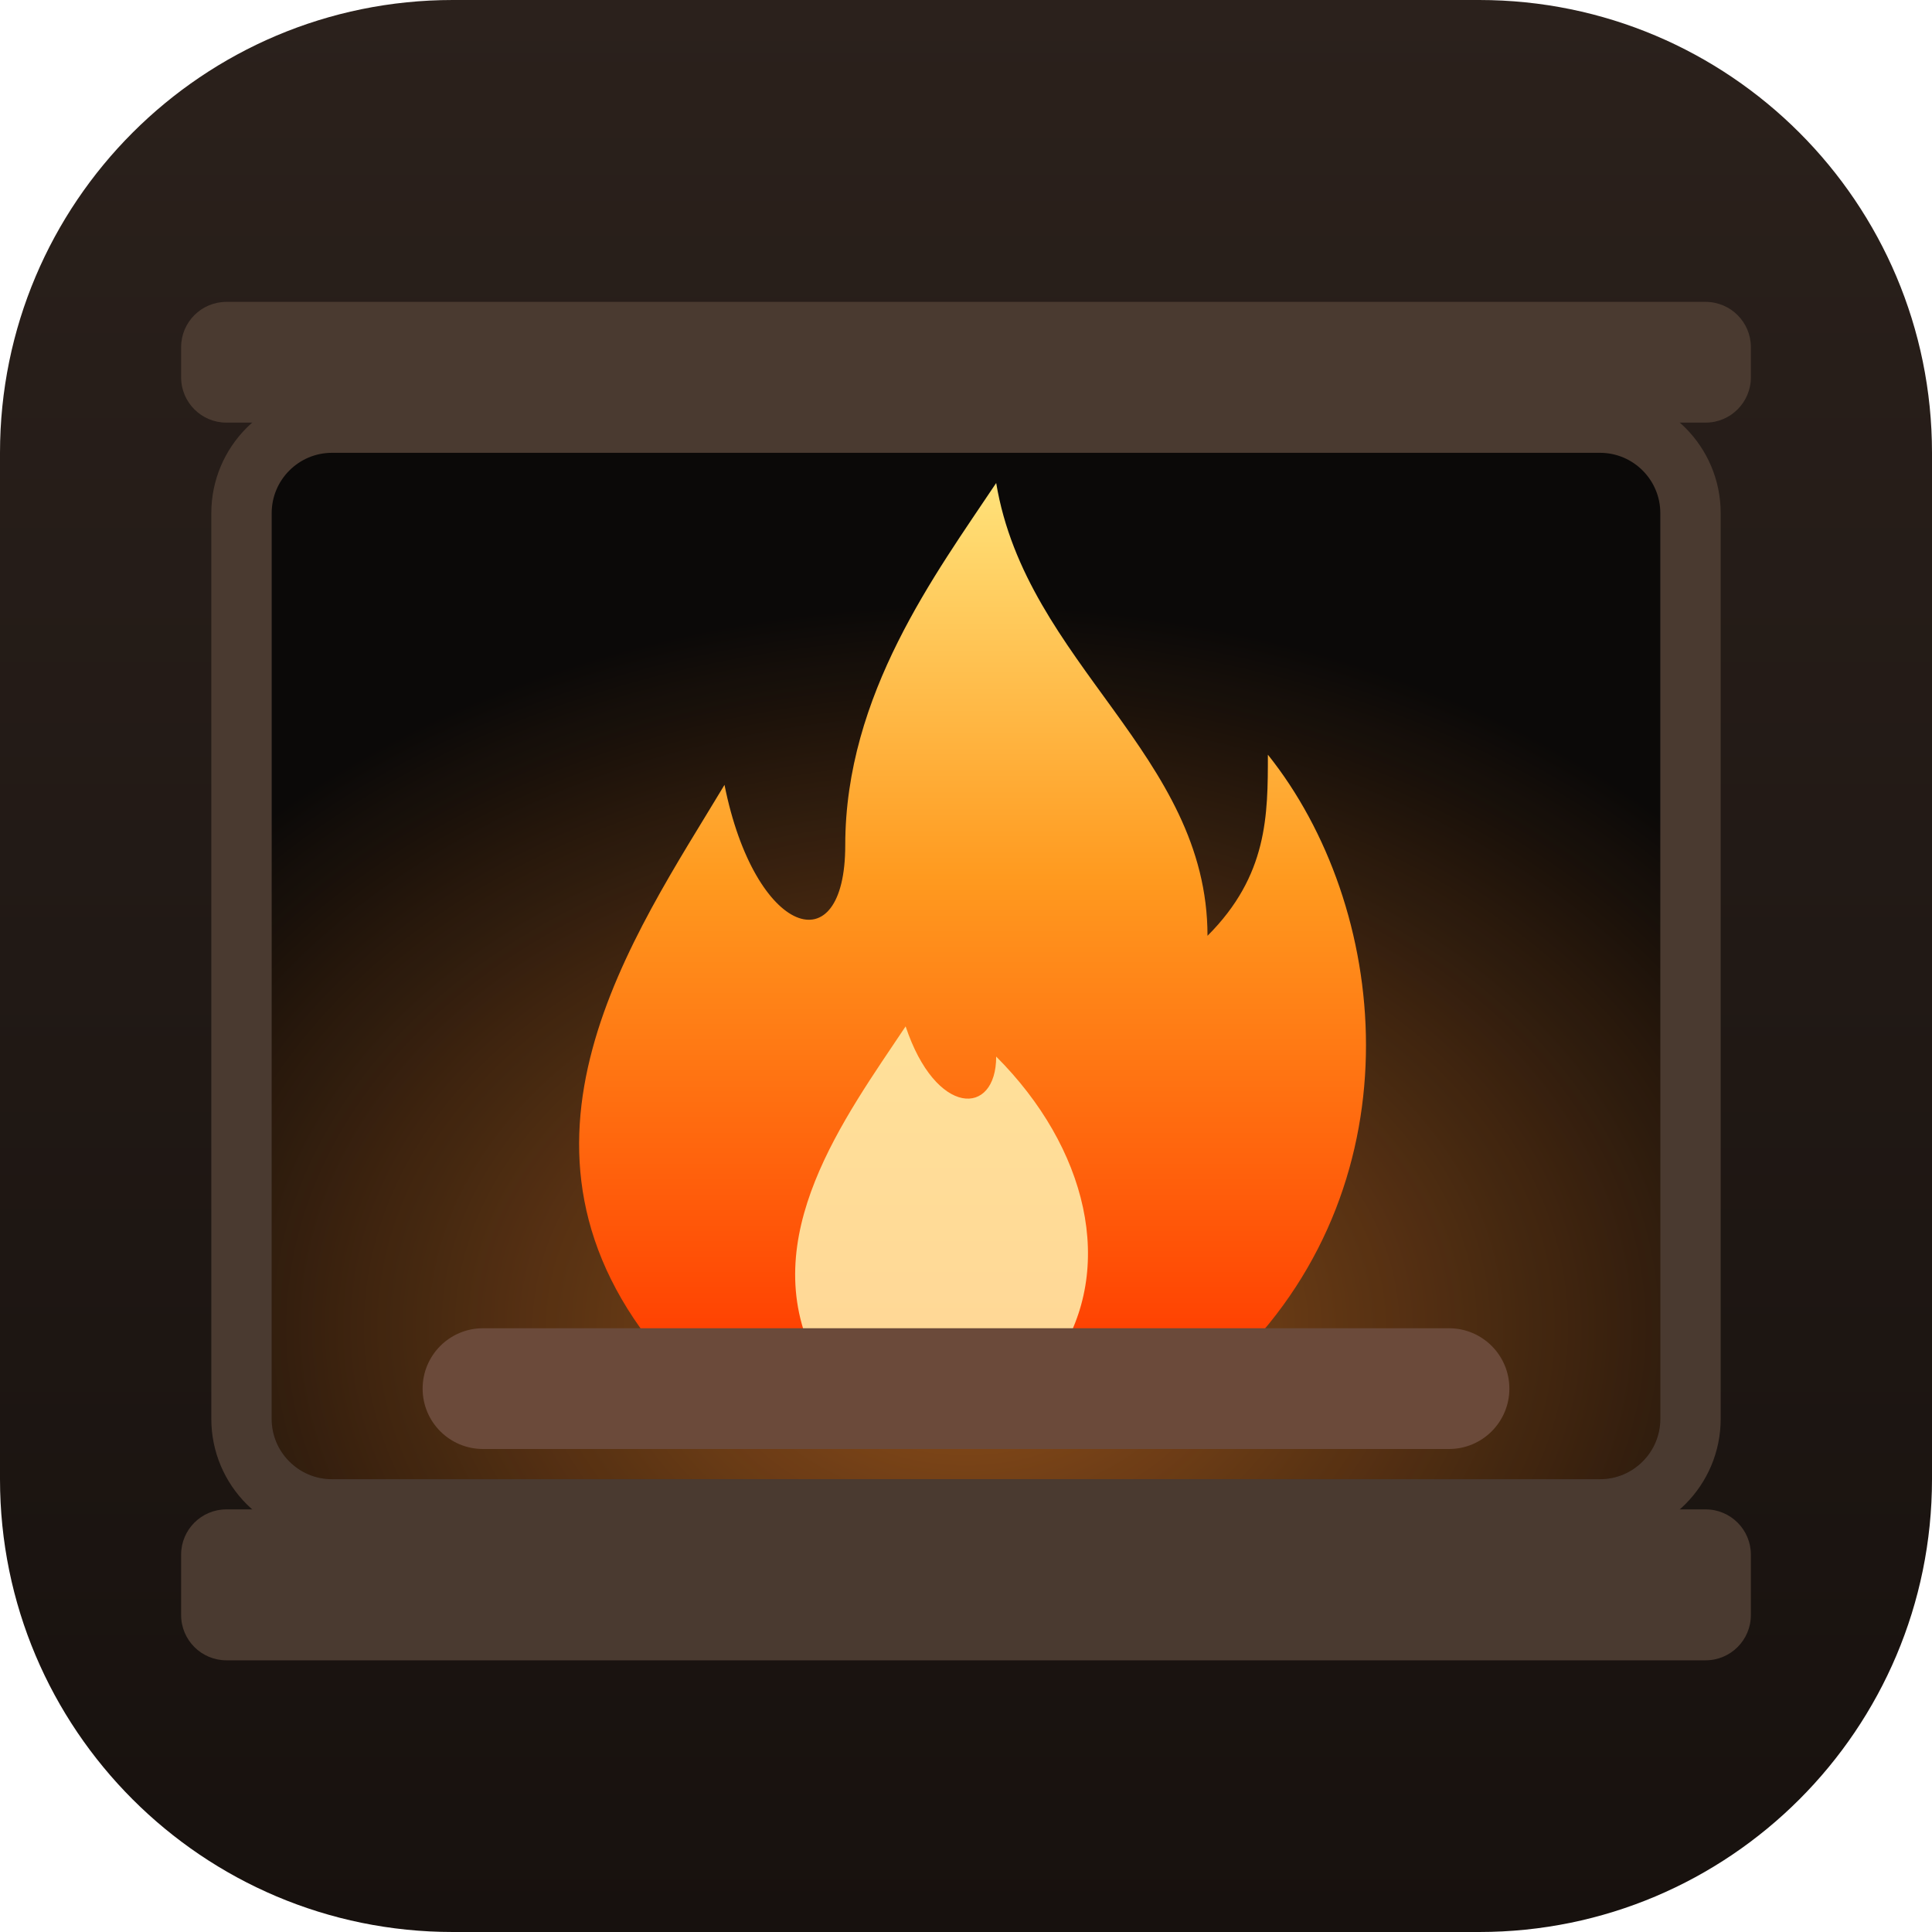
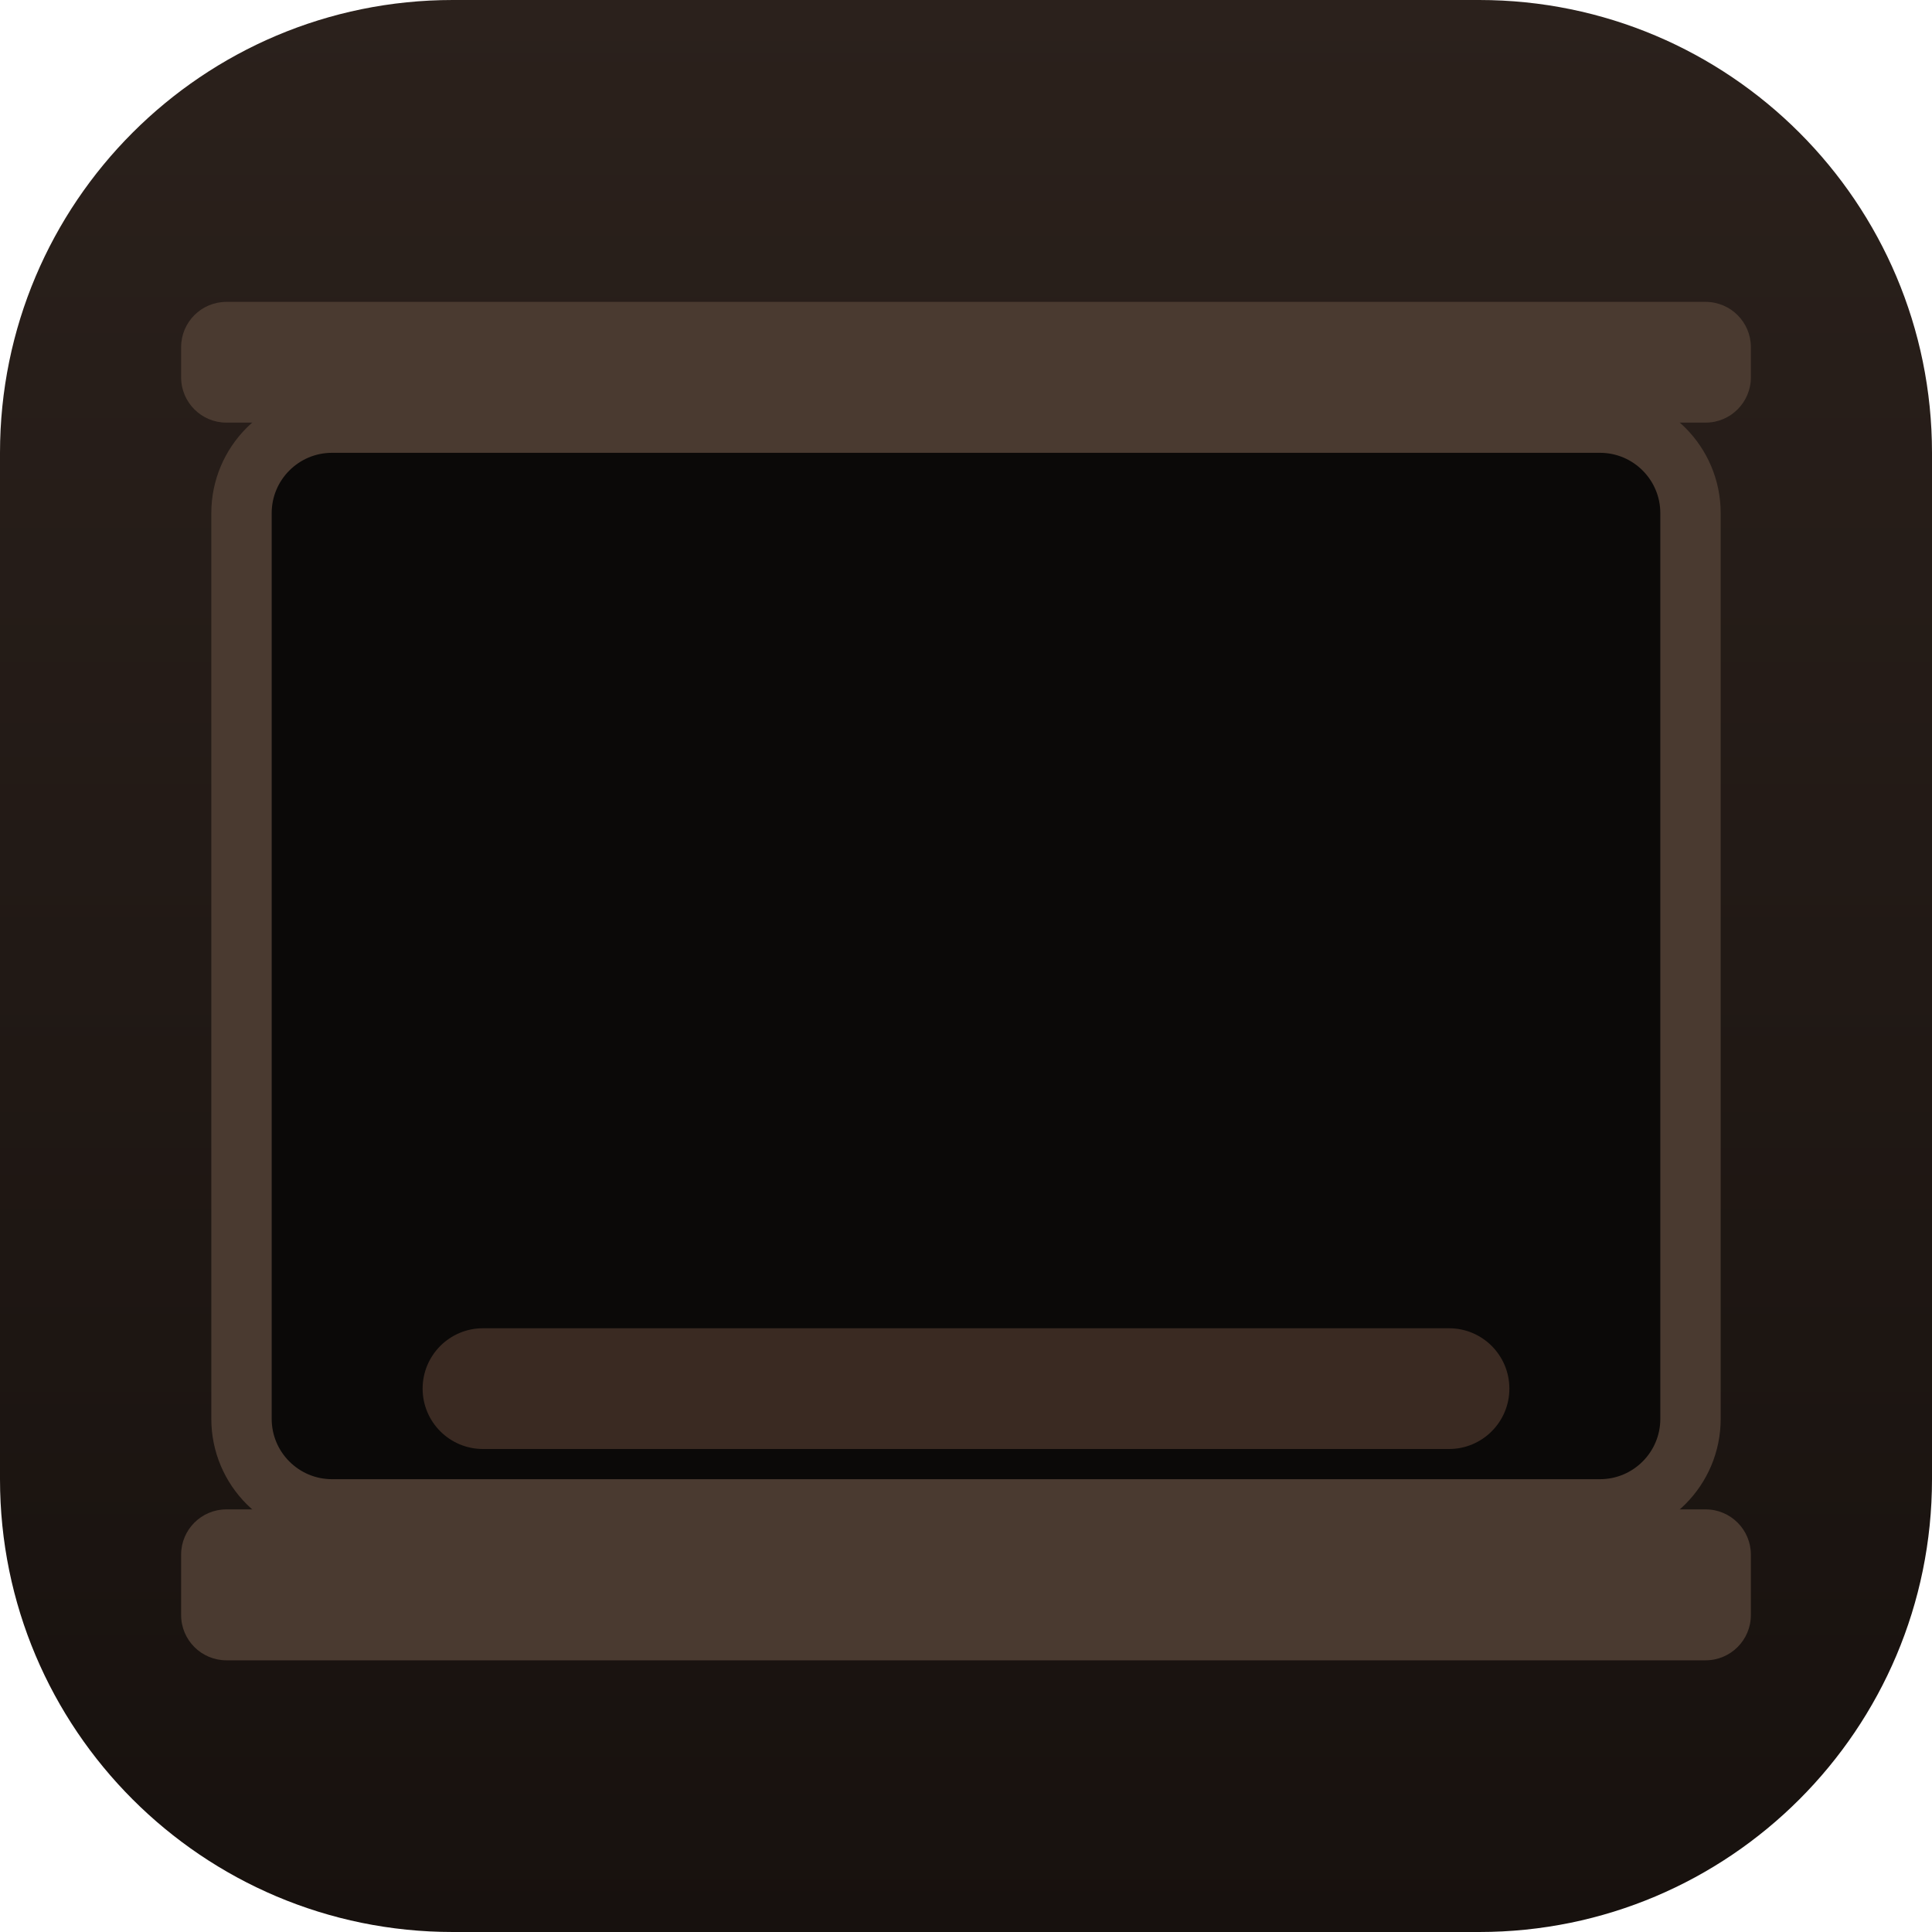
<svg xmlns="http://www.w3.org/2000/svg" viewBox="0 0 64 64">
  <defs>
    <linearGradient id="wall" x1="0" y1="0" x2="0" y2="1">
      <stop offset="0" stop-color="#2b211c" />
      <stop offset="1" stop-color="#17110e" />
    </linearGradient>
    <radialGradient id="heat" cx=".5" cy=".85" r=".7">
      <stop offset="0" stop-color="#ff8a2a" stop-opacity=".55" />
      <stop offset="1" stop-color="#ff8a2a" stop-opacity="0" />
    </radialGradient>
    <linearGradient id="flame" x1="0" y1="1" x2="0" y2="0">
      <stop offset="0" stop-color="#ff3d00" />
      <stop offset=".55" stop-color="#ff9a1f" />
      <stop offset="1" stop-color="#ffe27a" />
    </linearGradient>
    <clipPath id="tile">
      <rect width="64" height="64" rx="15" />
    </clipPath>
+     <clipPath id="box">
+       <rect x="9" y="15" width="46" height="34" rx="2" />
+     </clipPath>
  </defs>
  <g clip-path="url(#tile)">
    <rect width="64" height="64" rx="15" fill="url(#wall)" />
    <rect x="8" y="14" width="48" height="36" rx="3" fill="#0b0908" stroke="#4a3a30" stroke-width="2" />
-     <rect x="9" y="15" width="46" height="34" rx="2" fill="url(#heat)" />
-     <path d="M22 45 C16 38 21 31 24 26 C25 31 28 32 28 28 C28 23 31 19 33 16 C34 22 40 25 40 31 C42 29 42 27 42 25 C46 30 47 39 41 45 Z" fill="url(#flame)" />
-     <path d="M27 45 C25 41 28 37 30 34 C31 37 33 37 33 35 C36 38 37 42 35 45 Z" fill="#fff2b0" opacity=".85" />
-     <rect x="14" y="44" width="36" height="4" rx="2" fill="#6b4a3a" />
+     <rect x="14" y="44" width="36" height="4" rx="2" fill="#3a2a22" />
    <rect x="6" y="50" width="52" height="5" rx="1.5" fill="#4a3a30" />
    <rect x="6" y="10" width="52" height="4" rx="1.5" fill="#4a3a30" />
  </g>
</svg>
